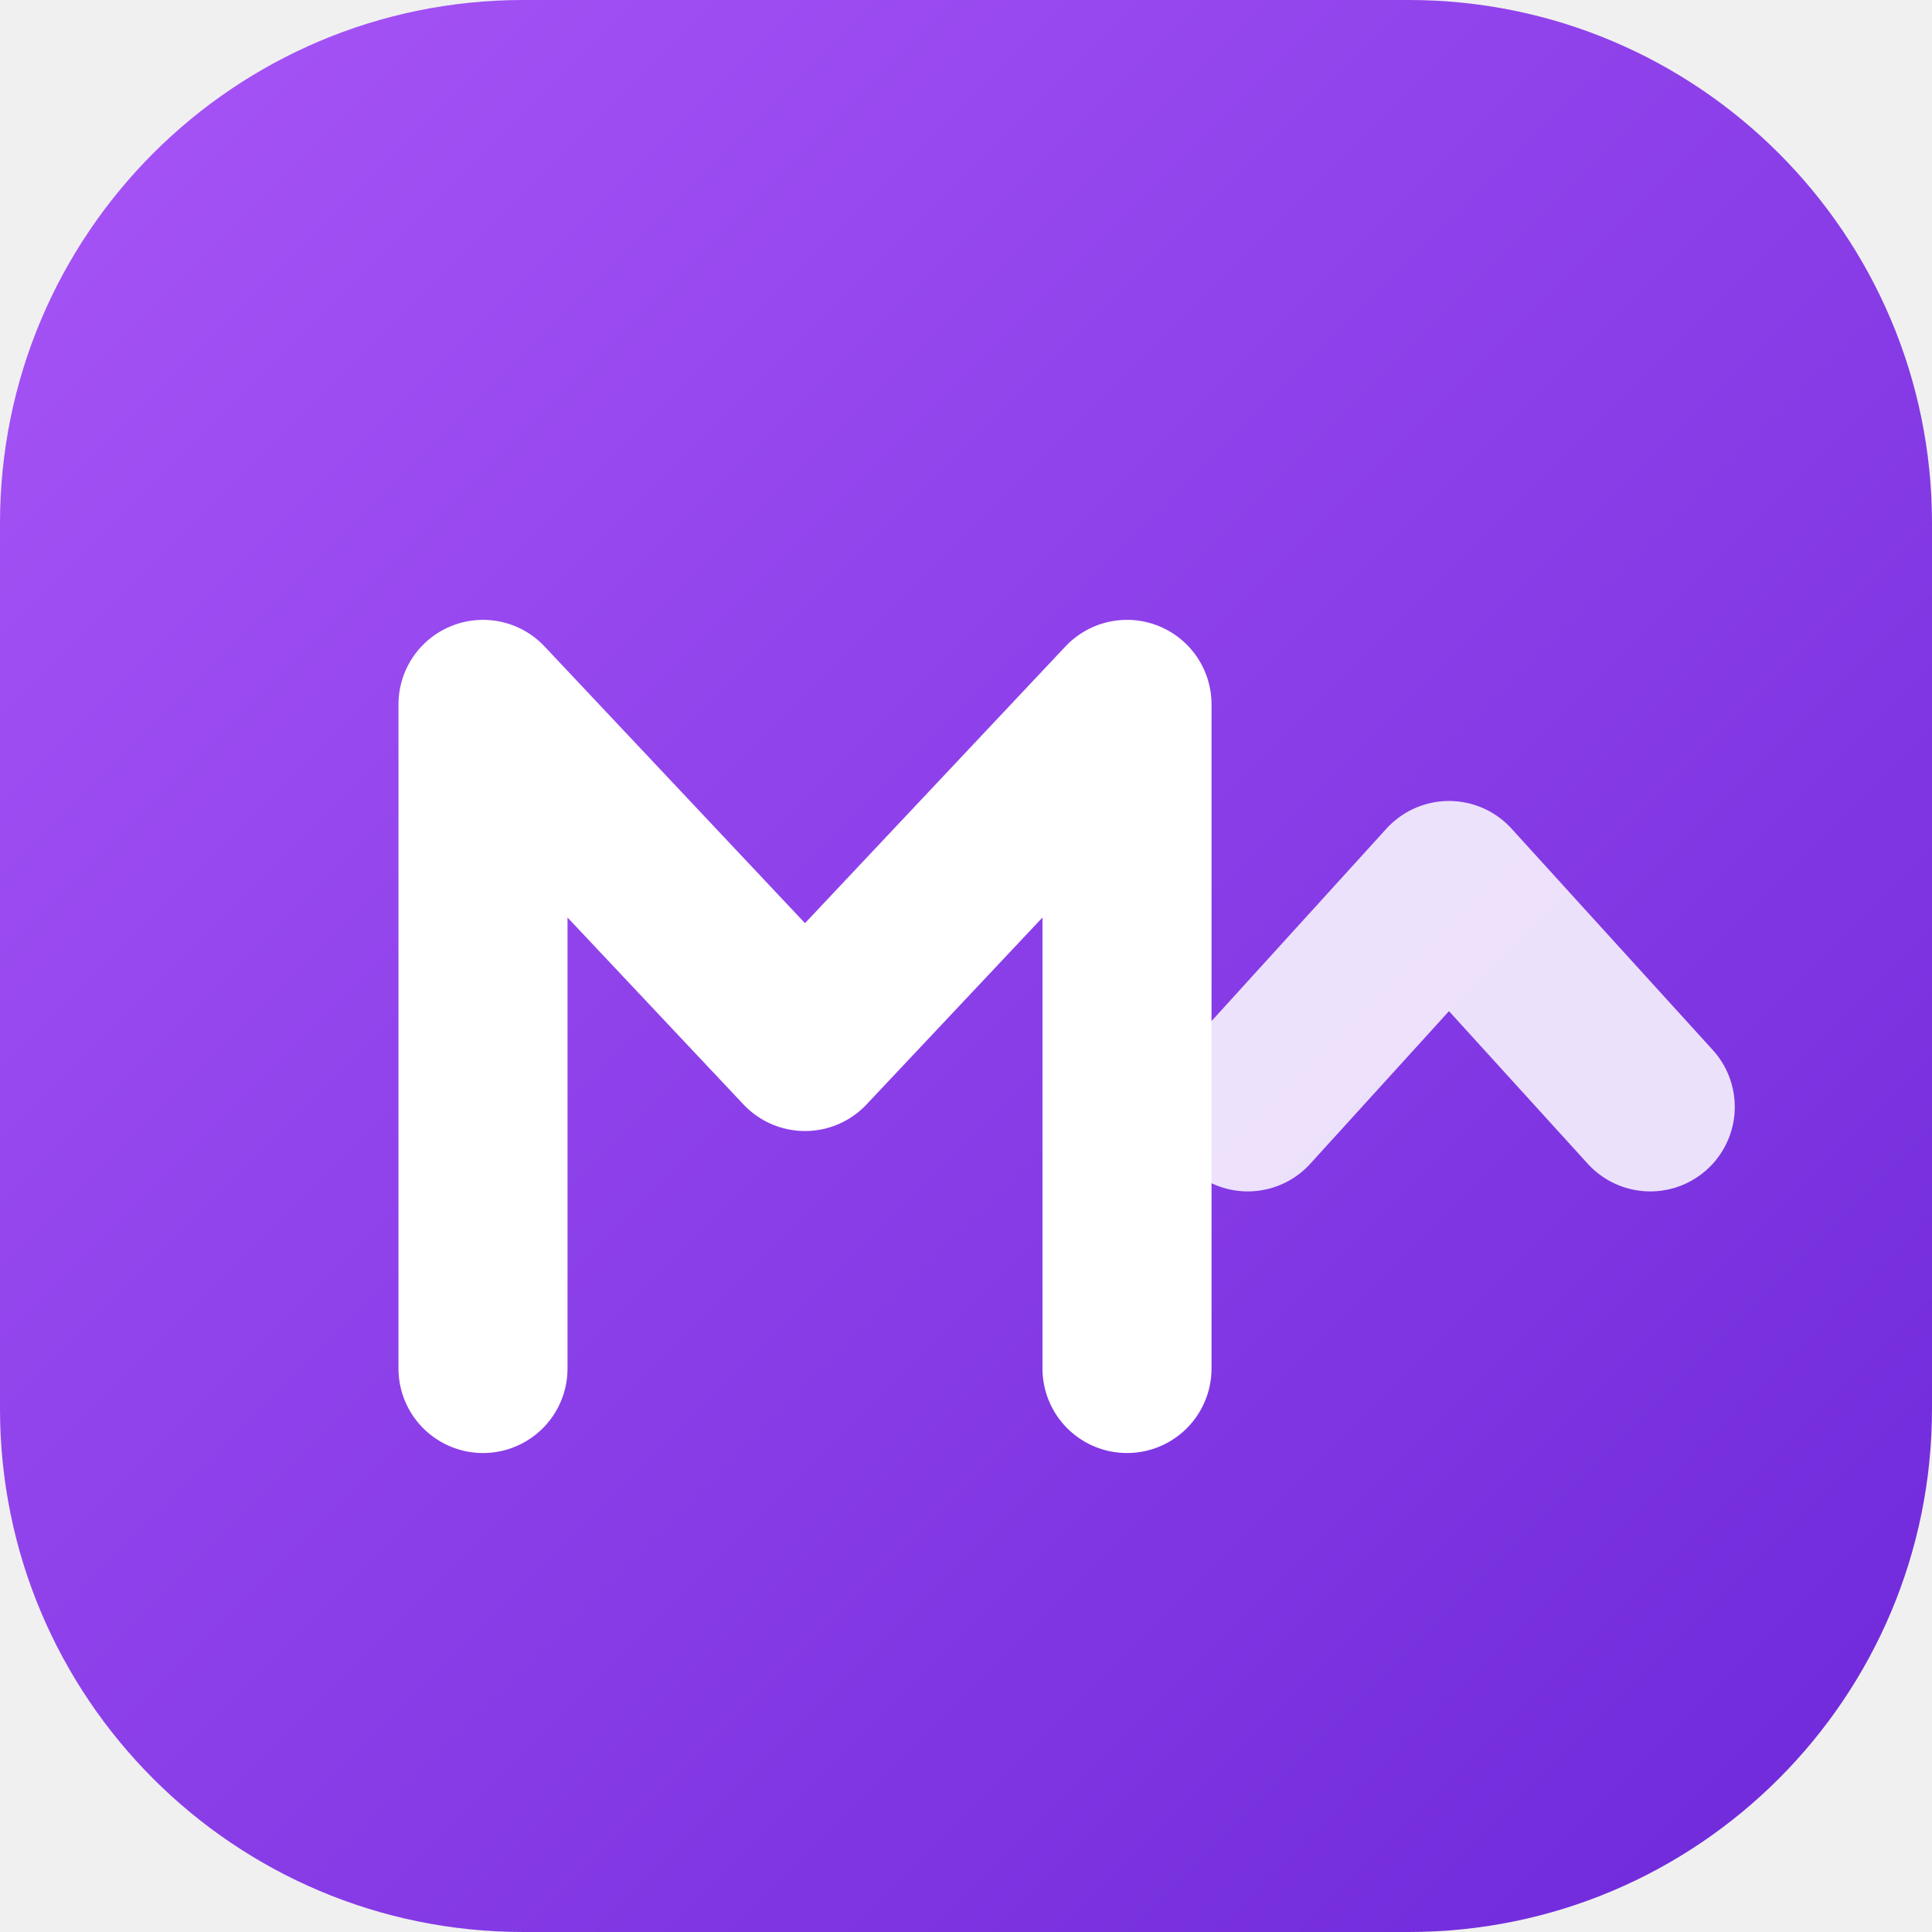
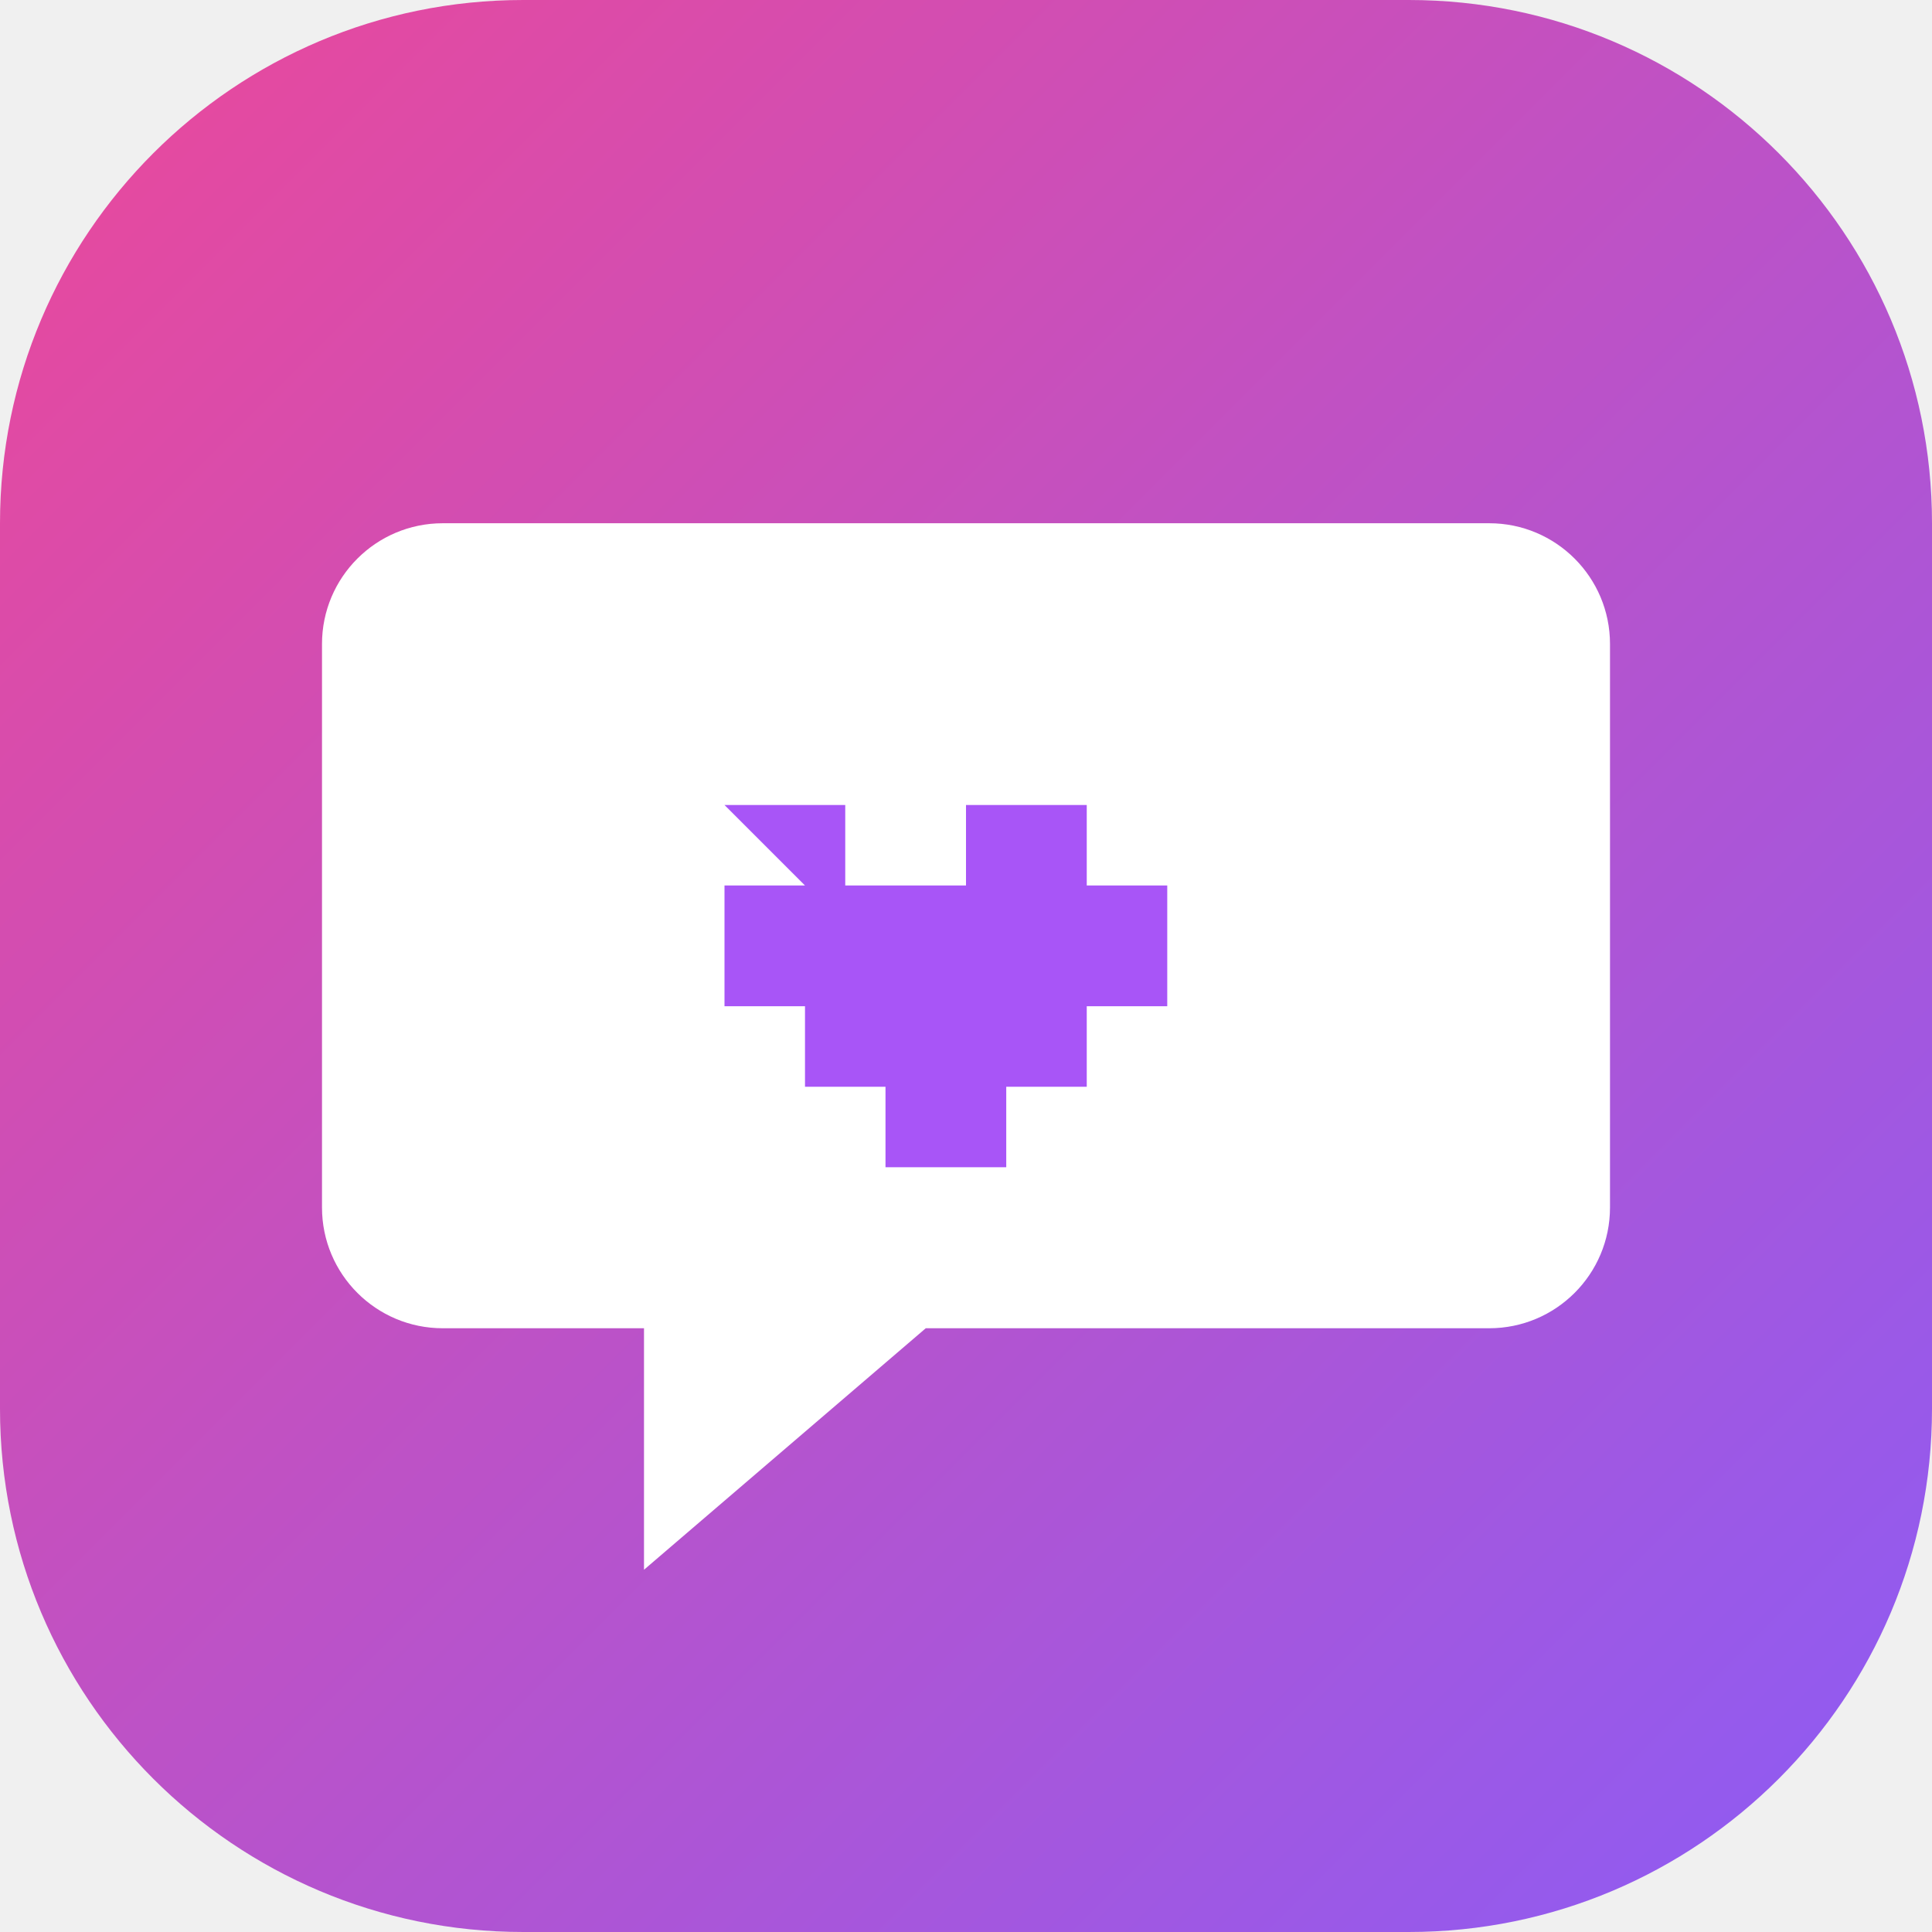
<svg xmlns="http://www.w3.org/2000/svg" viewBox="0 0 48 48">
  <defs>
    <linearGradient id="g" x1="0" y1="0" x2="1" y2="1">
-       <stop offset="0%" stop-color="#a855f7" />
-       <stop offset="100%" stop-color="#6d28d9" />
+       <stop offset="0%" stop-color="#ec4899" />
+       <stop offset="100%" stop-color="#8b5cf6" />
    </linearGradient>
  </defs>
  <rect width="48" height="48" rx="13" fill="url(#g)" />
-   <path d="M12 34V17.5l8 8.5 8-8.5V34" fill="none" stroke="#fff" stroke-width="4.2" stroke-linecap="round" stroke-linejoin="round" />
-   <path d="M31 27.5 36 22l5 5.5" fill="none" stroke="#fff" stroke-width="4.2" stroke-linecap="round" stroke-linejoin="round" opacity="0.85" />
+   <path d="M11 13h26a3 3 0 0 1 3 3v14a3 3 0 0 1-3 3H23l-7 6v-6h-5a3 3 0 0 1-3-3V16a3 3 0 0 1 3-3Z" fill="#fff" />
+   <path d="M18 20h3v2h3v-2h3v2h2v3h-2v2h-2v2h-3v-2h-2v-2h-2v-3h2Z" fill="#a855f7" />
</svg>
